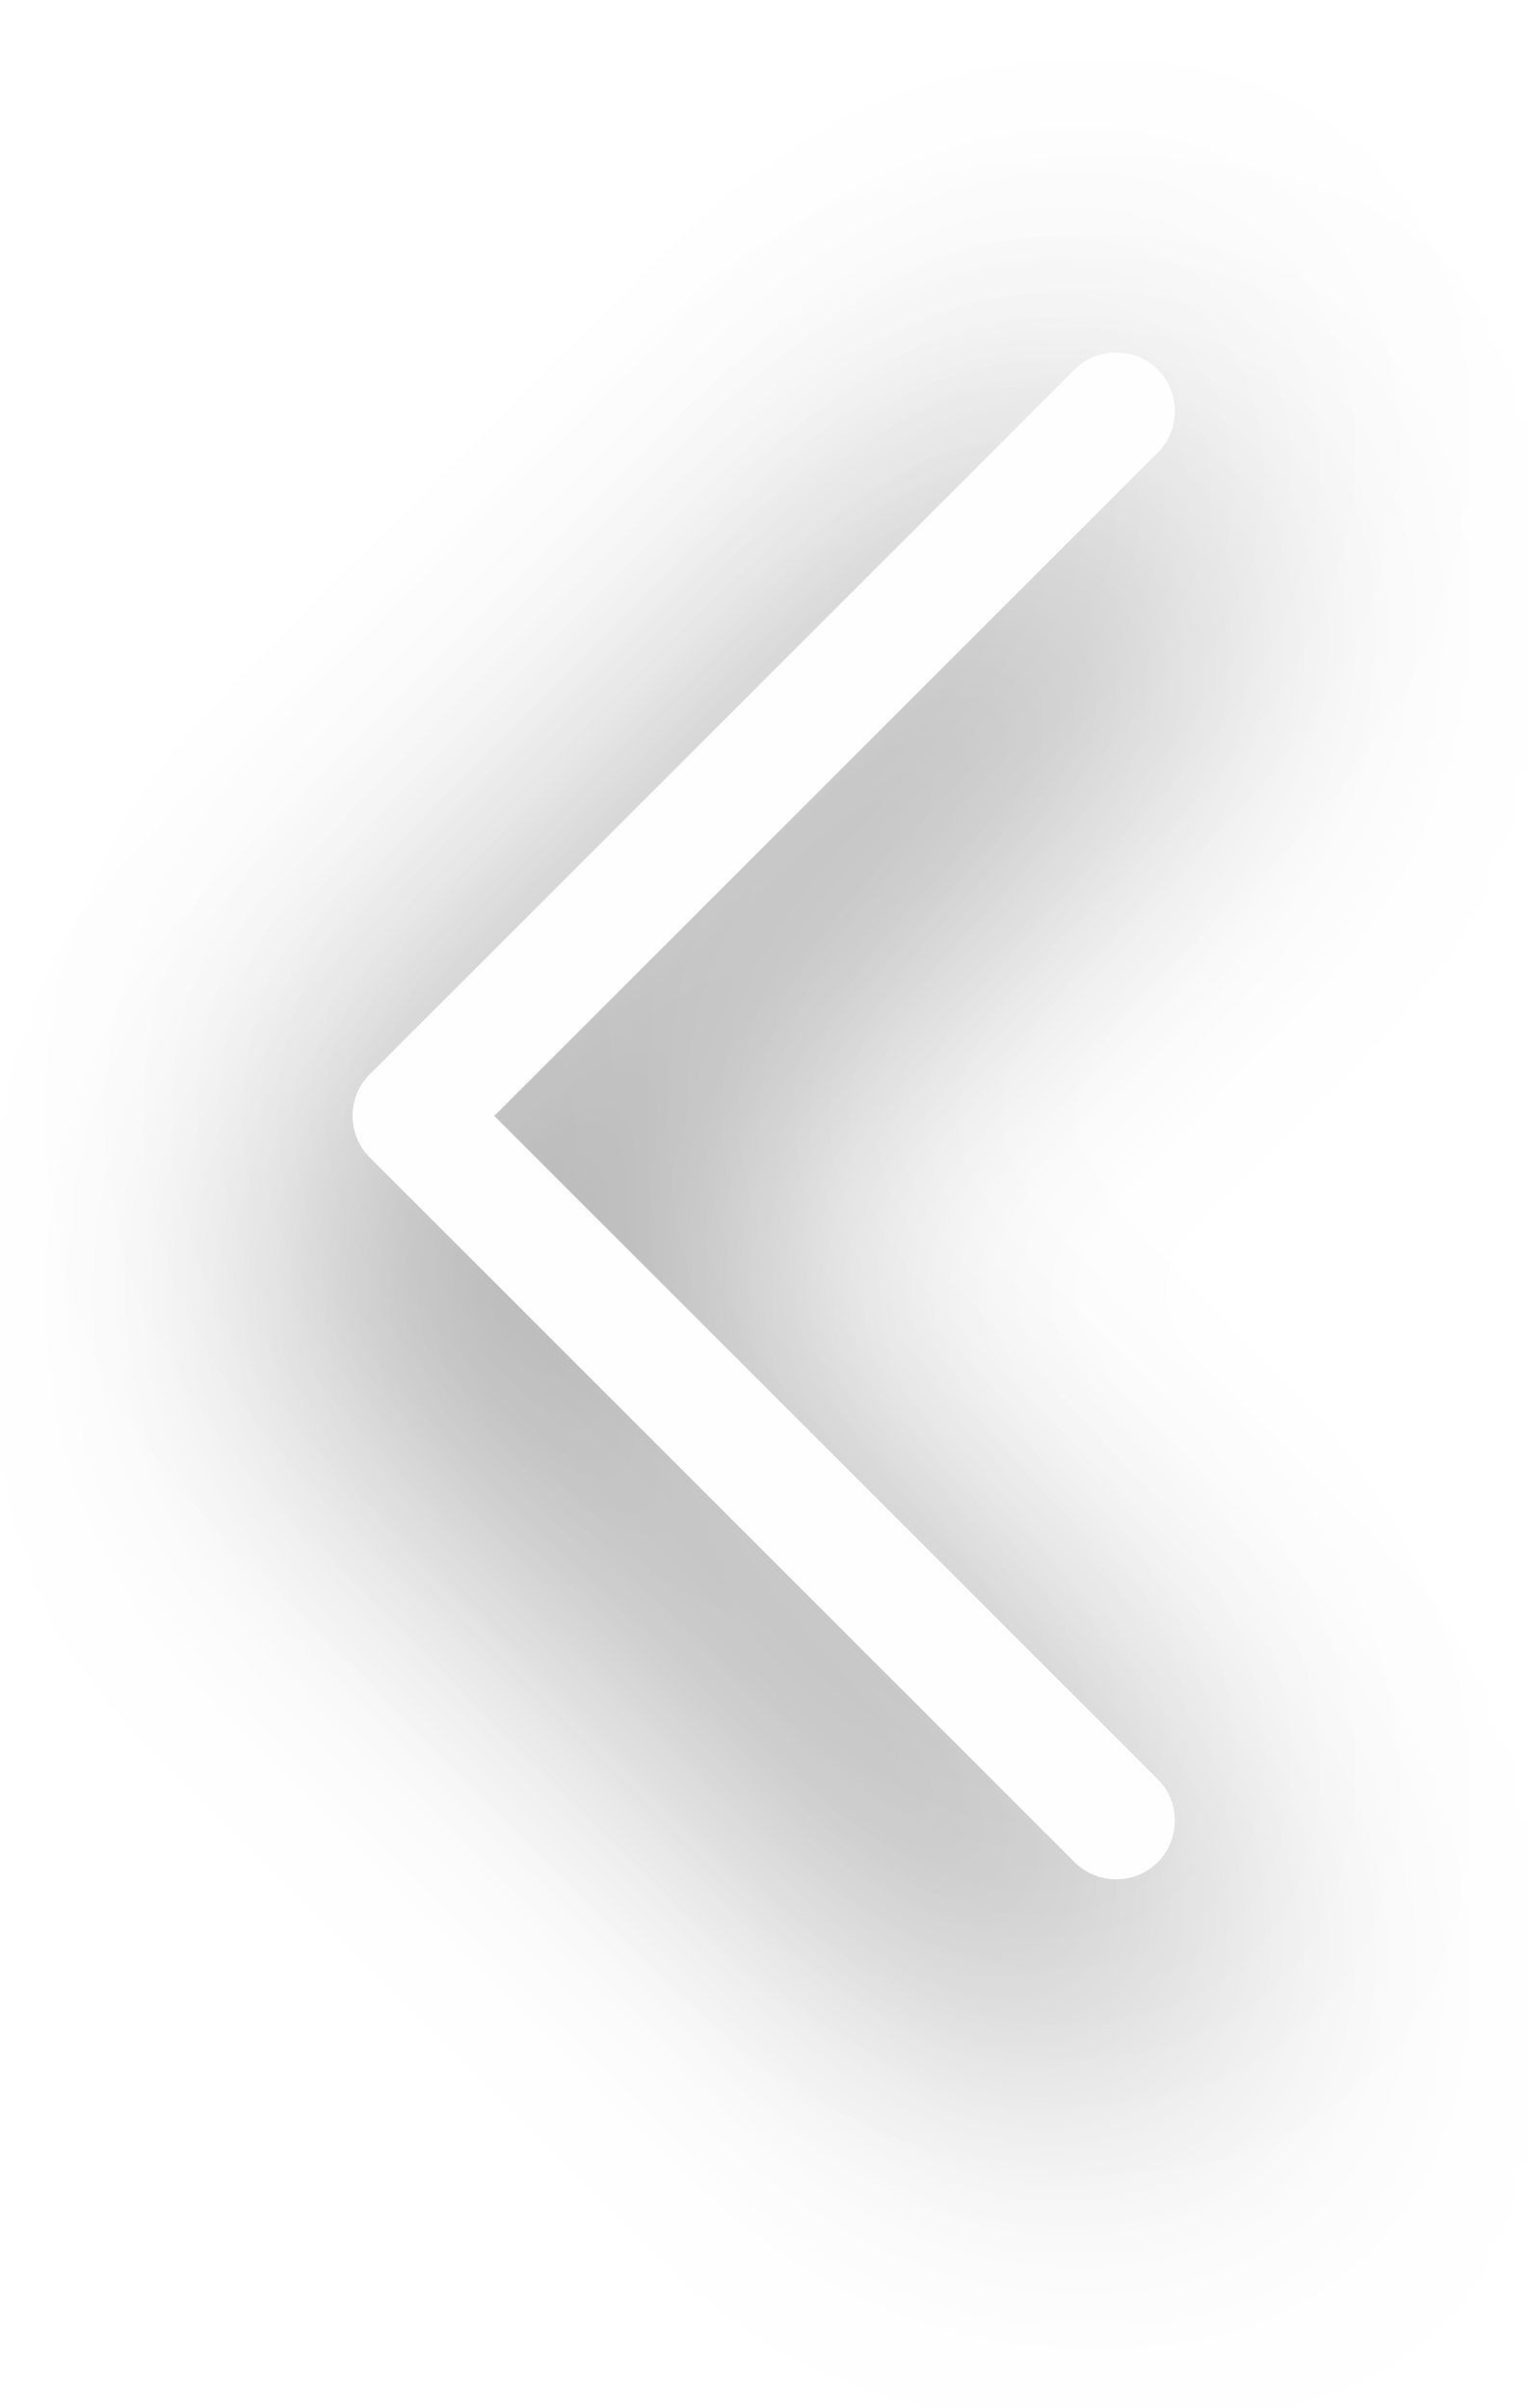
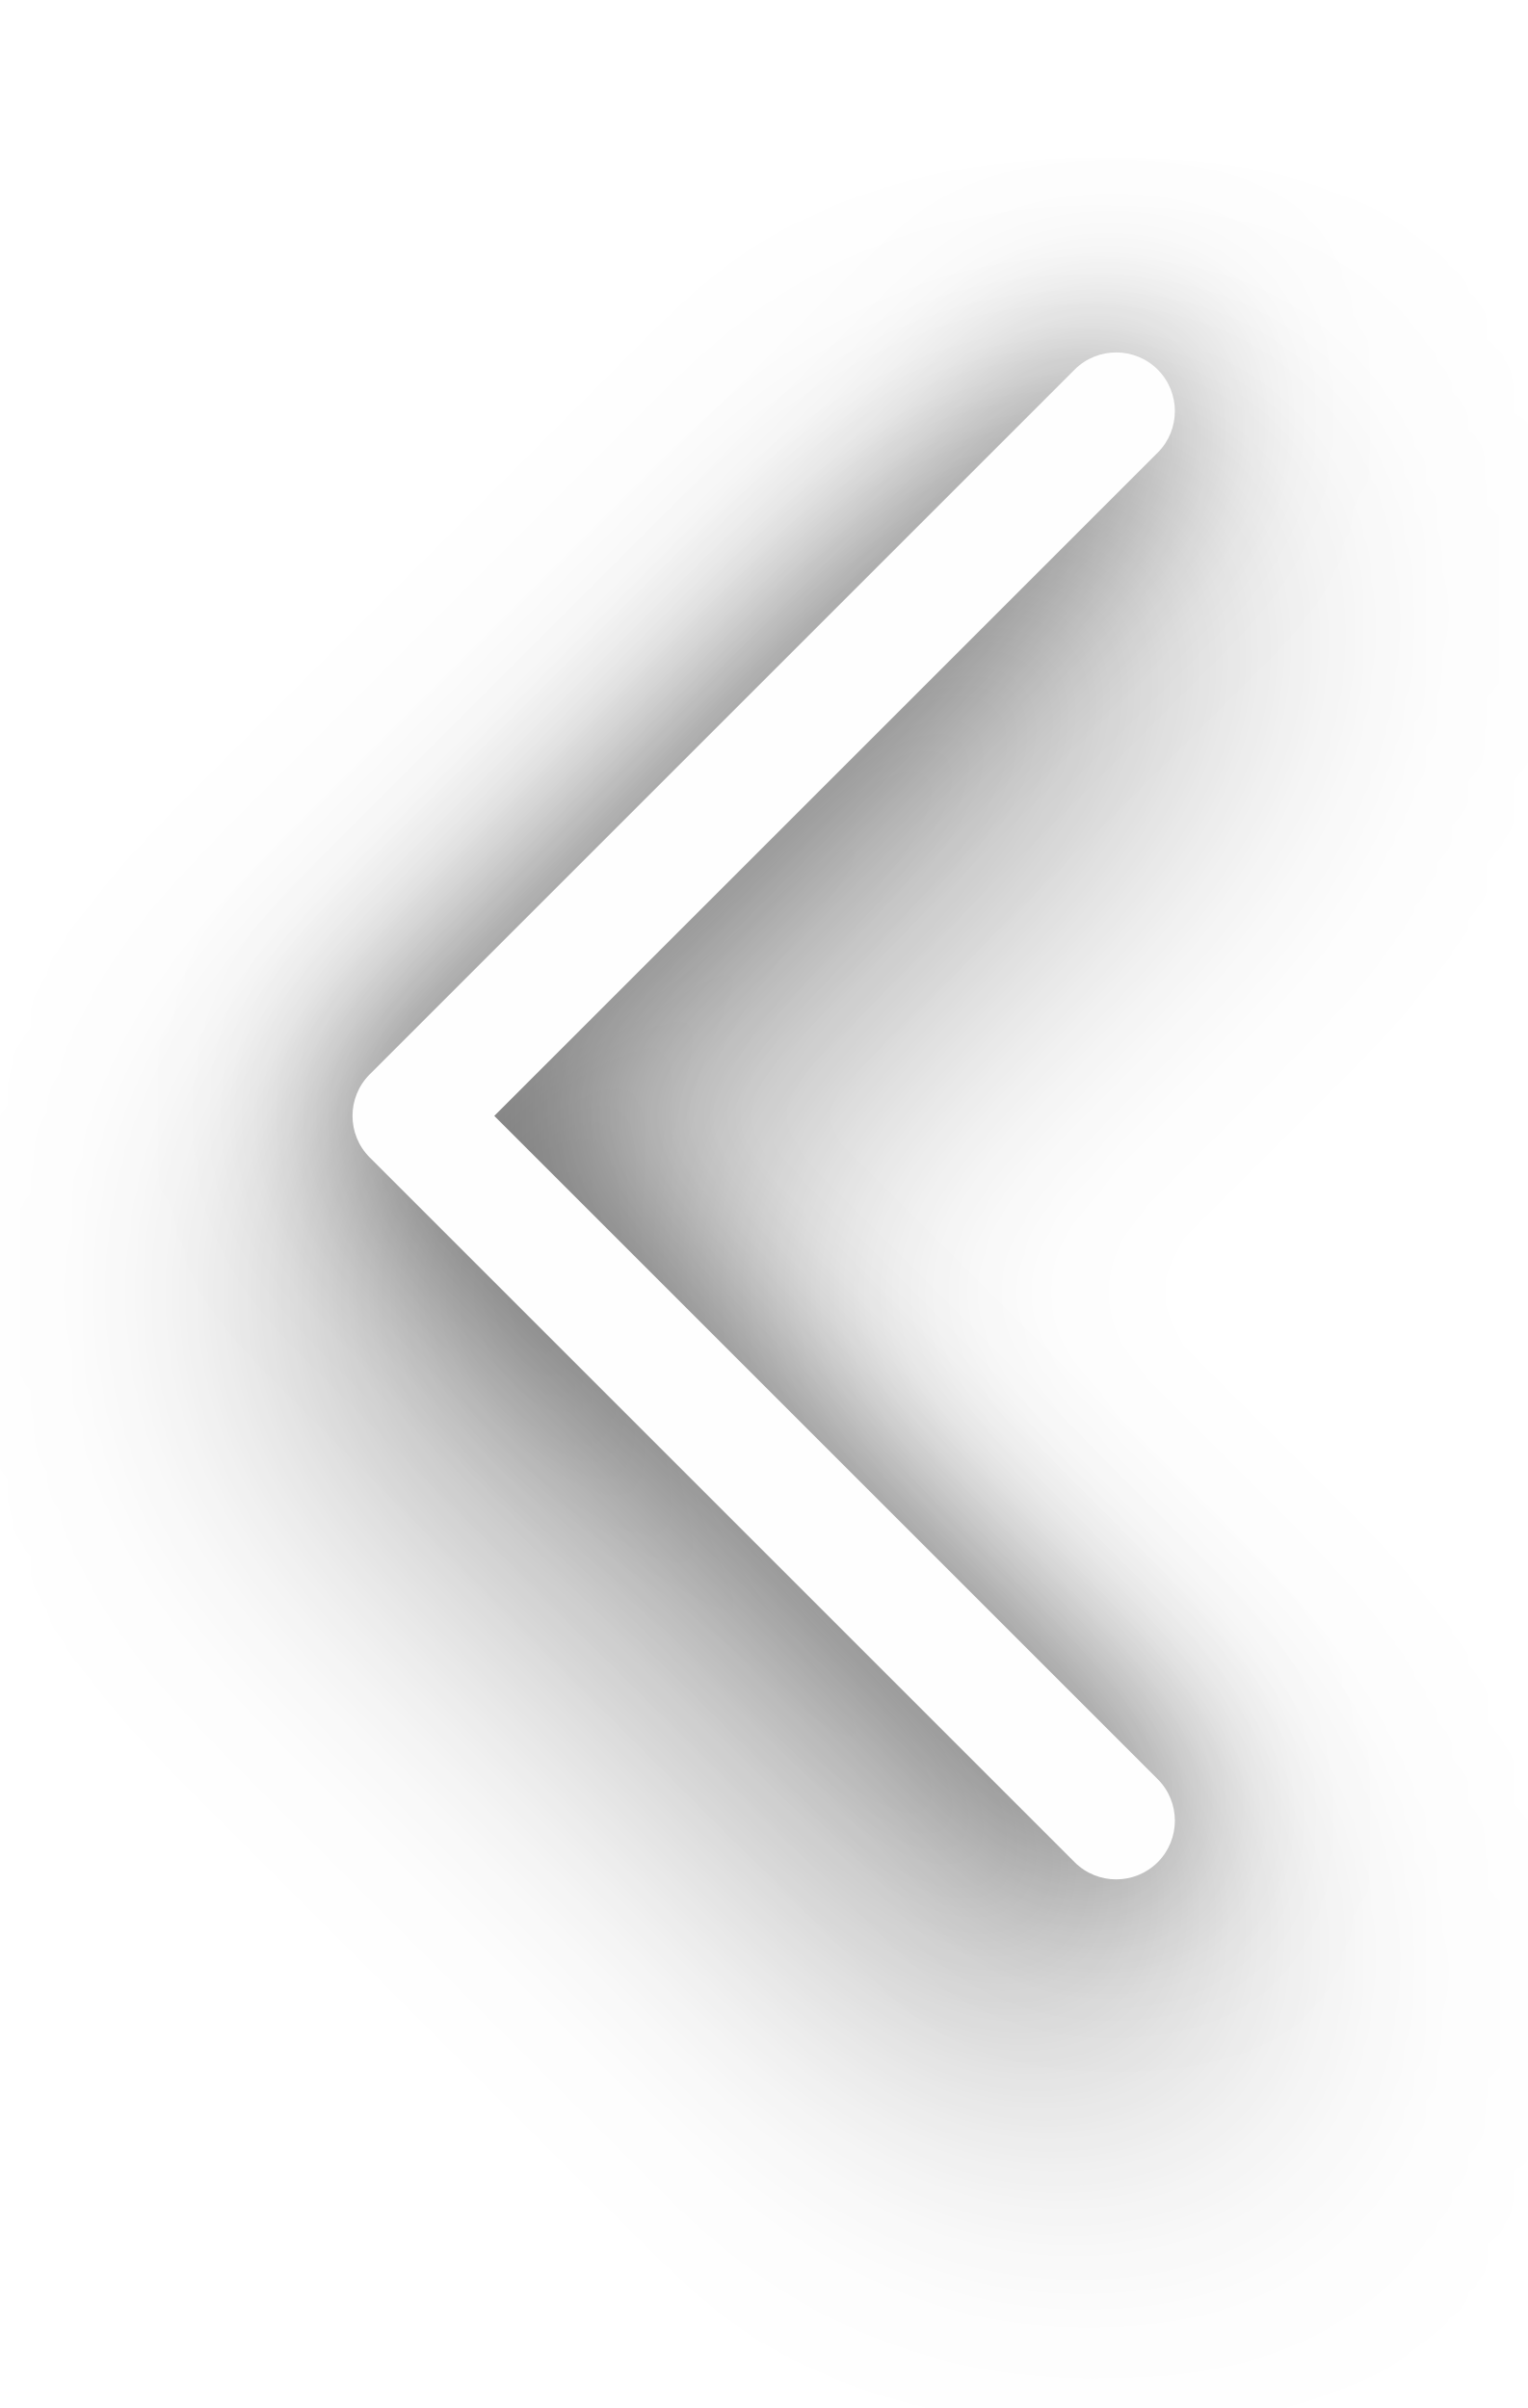
<svg xmlns="http://www.w3.org/2000/svg" xmlns:xlink="http://www.w3.org/1999/xlink" width="26" height="41" viewBox="0 0 26 41">
  <defs>
-     <path d="M19.707 7.707c.39-.39.39-1.024 0-1.414-.39-.39-1.024-.39-1.414 0l-12 12c-.39.39-.39 1.024 0 1.414l12 12c.39.39 1.024.39 1.414 0 .39-.39.39-1.024 0-1.414L8.414 19 19.707 7.707z" id="b" />
-     <filter x="-117.9%" y="-51.9%" width="335.7%" height="226.9%" filterUnits="objectBoundingBox" id="a">
+     <path id="b" d="M19.707 7.707c.39-.39.39-1.024 0-1.414-.39-.39-1.024-.39-1.414 0l-12 12c-.39.39-.39 1.024 0 1.414l12 12c.39.39 1.024.39 1.414 0 .39-.39.39-1.024 0-1.414L8.414 19 19.707 7.707z" />
+     <filter id="a" width="292.9%" height="203.8%" x="-96.4%" y="-40.4%" filterUnits="objectBoundingBox">
      <feOffset dy="3" in="SourceAlpha" result="soo1" />
-       <feGaussianBlur stdDeviation="3" in="soo1" result="sbo1" />
-       <feColorMatrix values="0 0 0 0 0 0 0 0 0 0 0 0 0 0 0 0 0 0 0.64 0" in="sbo1" result="smo1" />
+       <feGaussianBlur in="soo1" result="sbo1" stdDeviation="3" />
+       <feColorMatrix in="shadowBlurOuter1" result="smo1" values="0 0 0 0 0 0 0 0 0 0 0 0 0 0 0 0 0 0 0.8 0" />
      <feOffset in="SourceAlpha" result="soo2" />
-       <feGaussianBlur stdDeviation="3" in="soo2" result="sbo2" />
-       <feColorMatrix values="0 0 0 0 0 0 0 0 0 0 0 0 0 0 0 0 0 0 0.24 0" in="sbo2" result="smo2" />
+       <feGaussianBlur in="soo2" result="sbo2" stdDeviation="1.5" />
+       <feColorMatrix in="sbo2" result="smo2" values="0 0 0 0 0 0 0 0 0 0 0 0 0 0 0 0 0 0 0.56 0" />
      <feMerge>
        <feMergeNode in="smo1" />
        <feMergeNode in="smo2" />
      </feMerge>
    </filter>
  </defs>
  <g fill="none">
    <use fill="#000" filter="url(#a)" xlink:href="#b" />
-     <use fill="#FEFEFE" xlink:href="#b" />
+     <use fill="#FEFEFE" fill-rule="evenodd" xlink:href="#b" />
  </g>
</svg>
